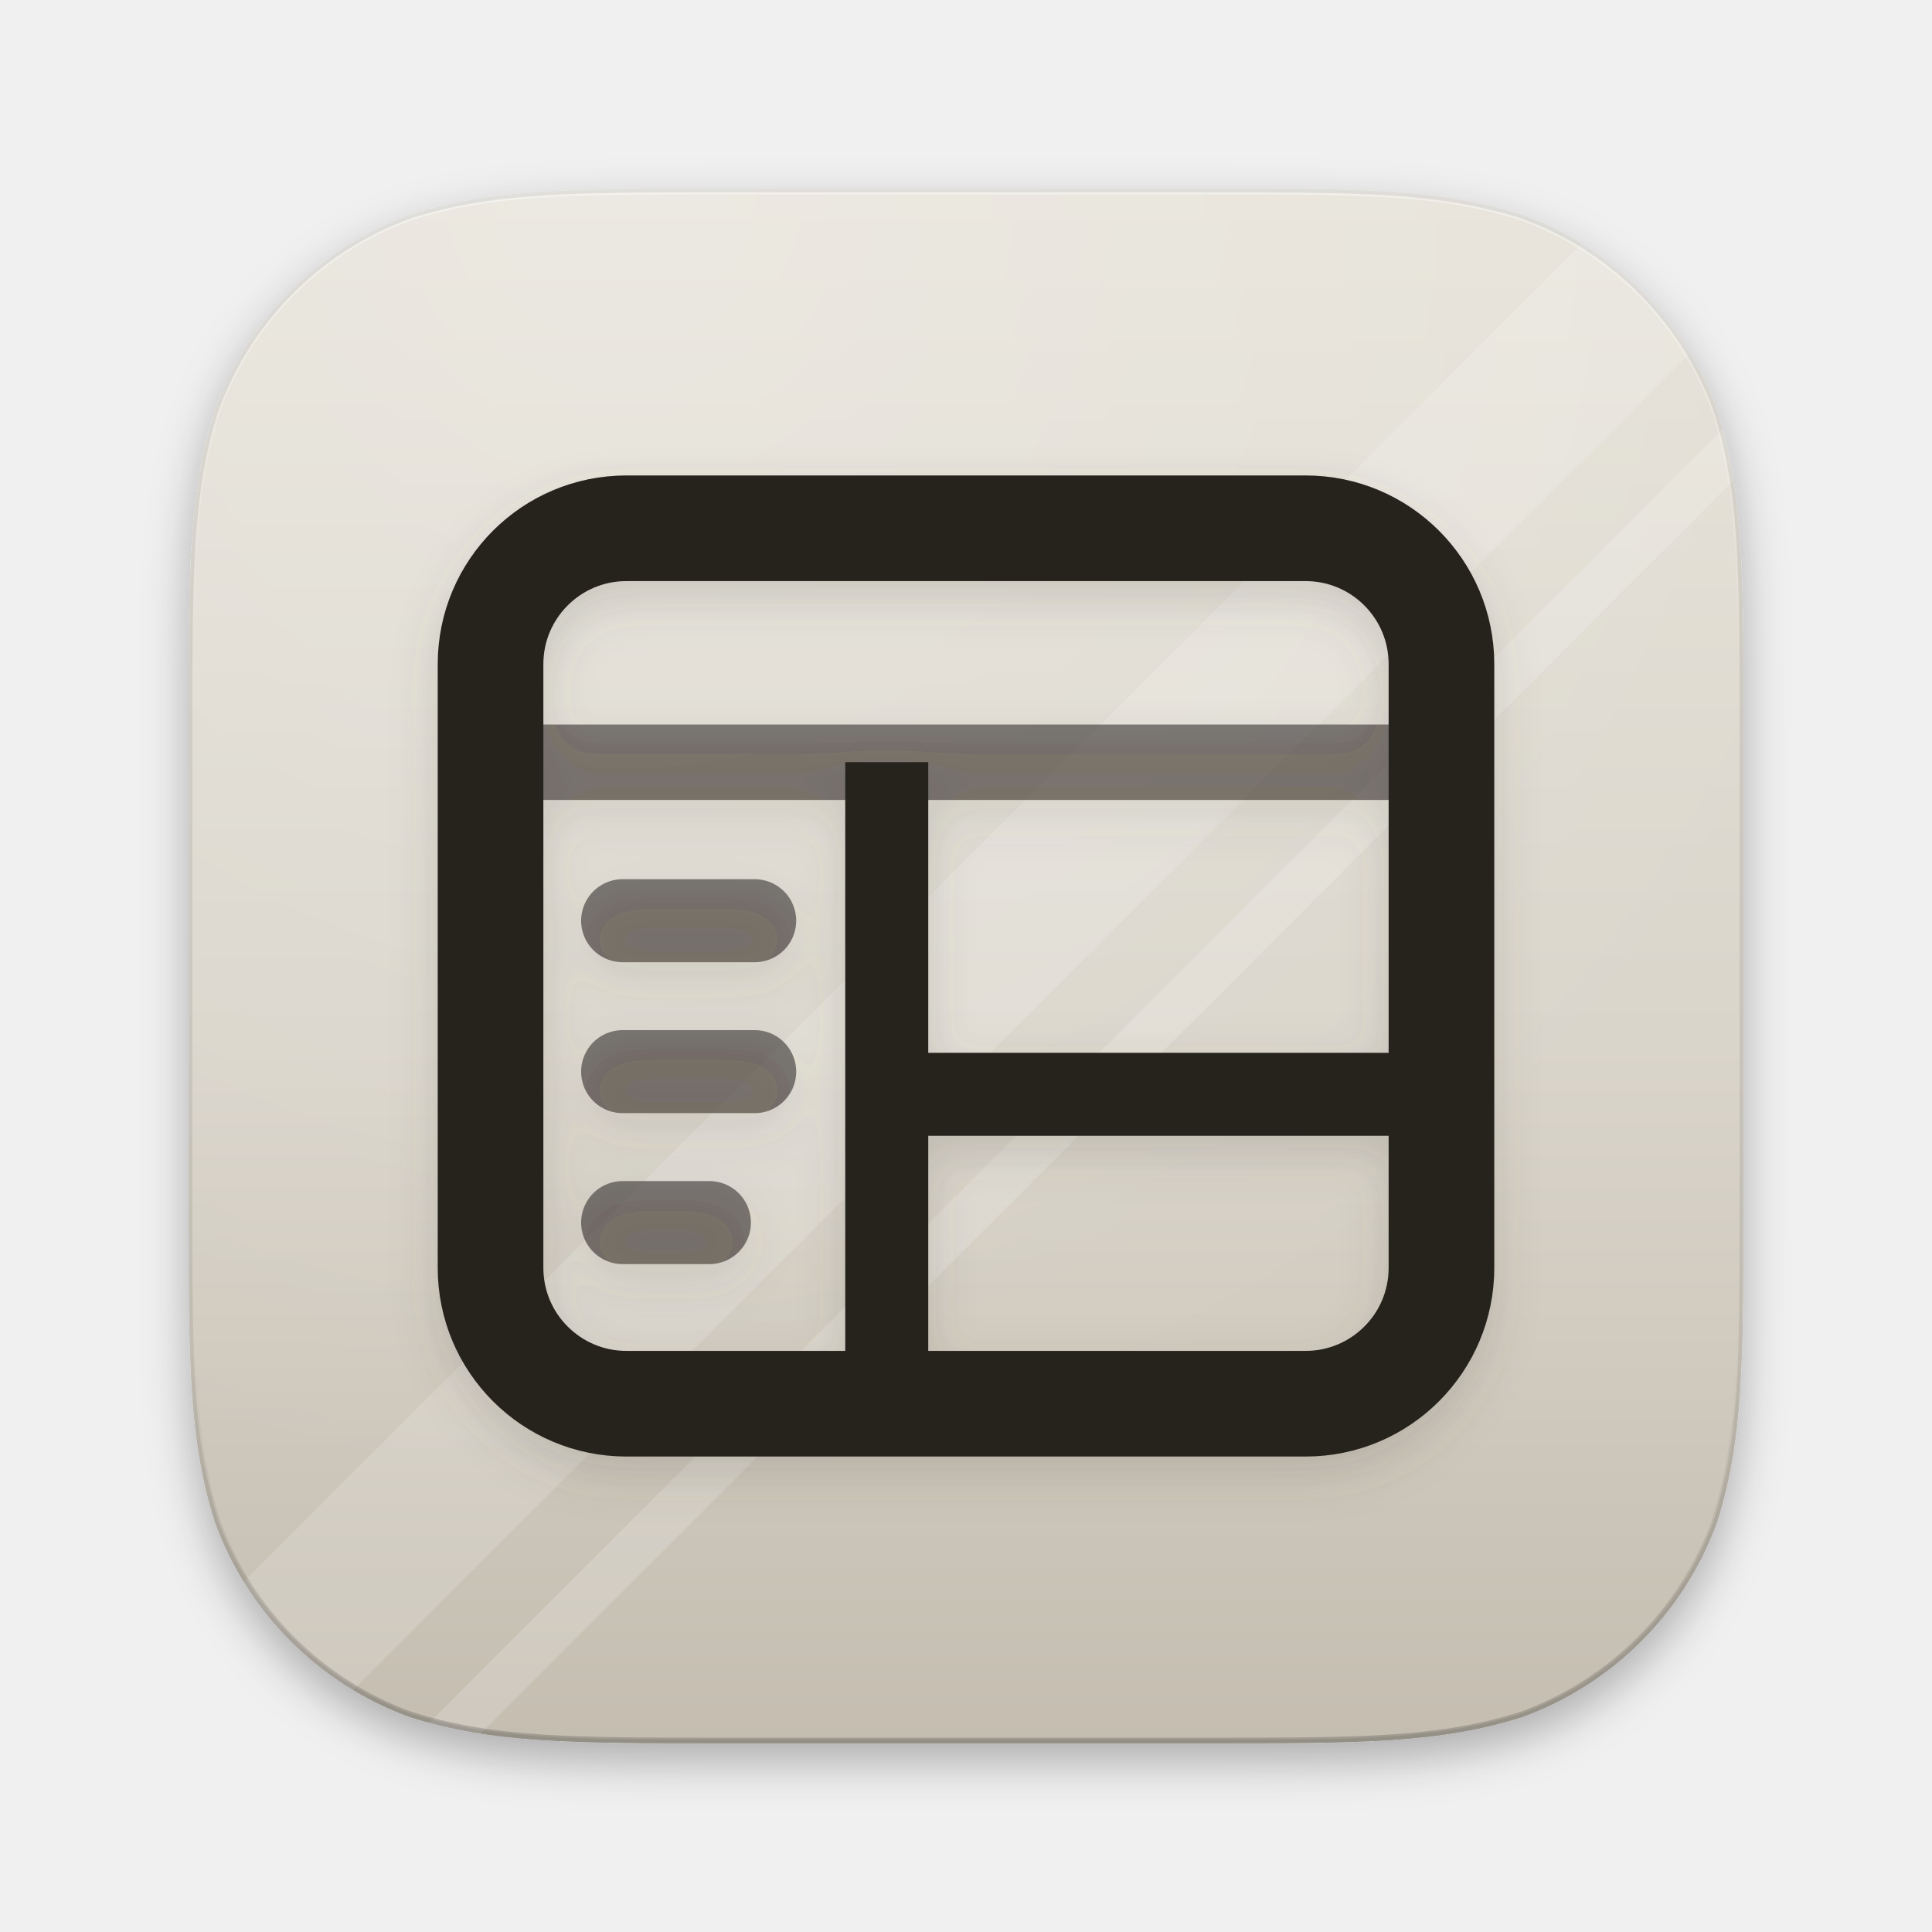
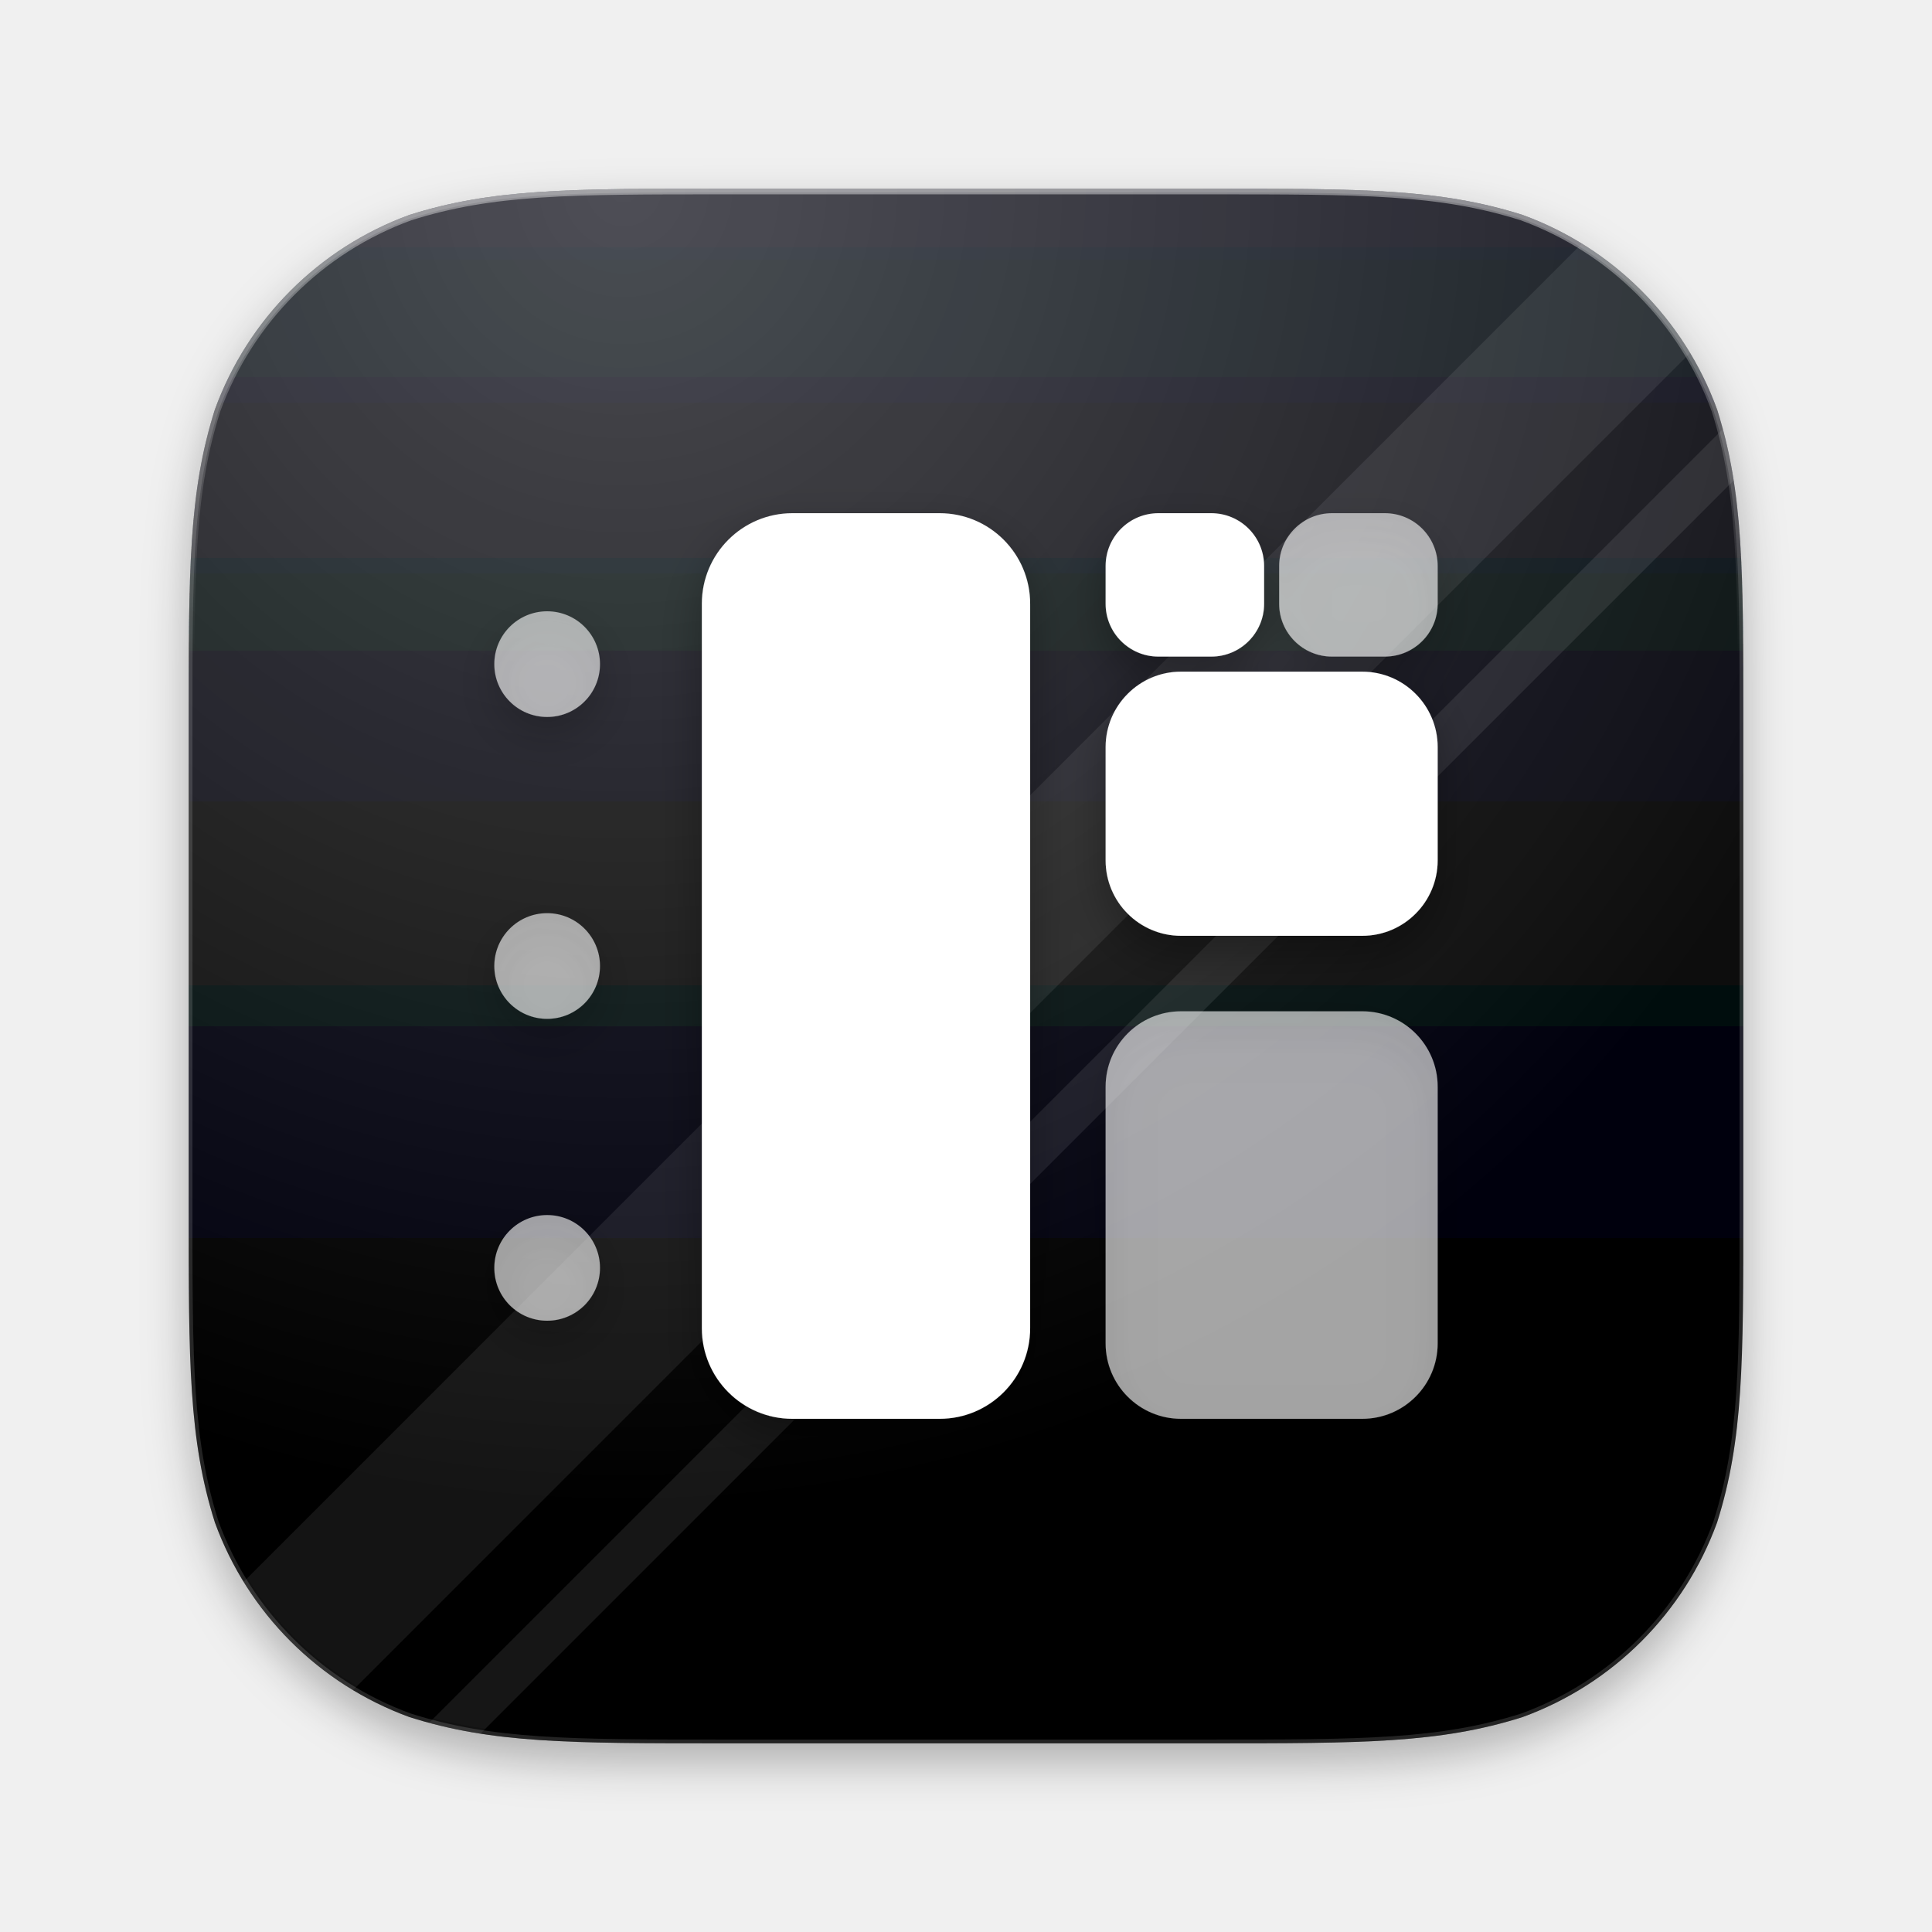
<svg xmlns="http://www.w3.org/2000/svg" width="1024" height="1024" viewBox="0 0 1024 1024">
  <defs>
    <linearGradient id="w0bg" x1="0" y1="100" x2="0" y2="924" gradientUnits="userSpaceOnUse">
-       <stop offset="0" stop-color="#E7E3DA" />
-       <stop offset="0.55" stop-color="#DAD5CB" />
-       <stop offset="1" stop-color="#C4BDB0" />
+       <stop offset="0" stop-color="#1B1F27" />
+       <stop offset="0.55" stop-color="#050609" />
+       <stop offset="1" stop-color="#000000" />
    </linearGradient>
    <radialGradient id="w0sheen" cx="330.72" cy="100" r="700.4" gradientUnits="userSpaceOnUse">
      <stop offset="0" stop-color="#FFFFFF" stop-opacity="0.22" />
      <stop offset="1" stop-color="#FFFFFF" stop-opacity="0" />
    </radialGradient>
    <linearGradient id="w0edge" x1="0" y1="100" x2="0" y2="924" gradientUnits="userSpaceOnUse">
      <stop offset="0" stop-color="#FFFFFF" stop-opacity="0.4" />
      <stop offset="0.3" stop-color="#FFFFFF" stop-opacity="0" />
      <stop offset="0.75" stop-color="#000000" stop-opacity="0" />
      <stop offset="1" stop-color="#000000" stop-opacity="0.18" />
    </linearGradient>
    <clipPath id="w0clip">
      <path d="M383.41 100H640.59C722.19 100 763 100 806.92 113.89C854.88 131.34 892.66 169.12 910.11 217.08C924 261 924 301.81 924 383.41V640.59C924 722.19 924 763 910.11 806.92C892.66 854.88 854.88 892.66 806.92 910.11C763 924 722.19 924 640.59 924H383.41C301.81 924 261 924 217.08 910.11C169.12 892.66 131.34 854.88 113.89 806.92C100 763 100 722.19 100 640.59V383.41C100 301.81 100 261 113.89 217.08C131.34 169.12 169.12 131.34 217.08 113.89C261 100 301.81 100 383.41 100Z" />
    </clipPath>
    <filter id="w0gs" x="-20%" y="-20%" width="140%" height="140%">
-       <feDropShadow dx="0" dy="10" stdDeviation="12" flood-color="#58534A" flood-opacity="0.18" />
+       <feDropShadow dx="0" dy="10" stdDeviation="12" flood-color="#000000" flood-opacity="0.32" />
    </filter>
    <filter id="w0ts" x="-10%" y="-10%" width="120%" height="125%">
      <feDropShadow dx="0" dy="10" stdDeviation="12" flood-color="#000" flood-opacity="0.28" />
    </filter>
  </defs>
  <path d="M383.41 100H640.59C722.19 100 763 100 806.92 113.89C854.88 131.34 892.66 169.12 910.11 217.08C924 261 924 301.81 924 383.41V640.59C924 722.19 924 763 910.11 806.92C892.66 854.88 854.88 892.66 806.92 910.11C763 924 722.19 924 640.59 924H383.41C301.81 924 261 924 217.08 910.11C169.12 892.66 131.34 854.88 113.89 806.92C100 763 100 722.19 100 640.59V383.41C100 301.81 100 261 113.89 217.08C131.34 169.12 169.12 131.34 217.08 113.89C261 100 301.81 100 383.41 100Z" fill="url(#w0bg)" filter="url(#w0ts)" />
  <g clip-path="url(#w0clip)">
-     <path d="M60 907.52L907.52 60L1022.88 60L60 1022.88Z" fill="#FFFFFF" opacity="0.16" />
-     <path d="M60 1080.56L1080.56 60L1113.52 60L60 1113.52Z" fill="#FFFFFF" opacity="0.176" />
+     <path d="M60 907.52L907.52 60L1022.88 60L60 1022.88Z" fill="#FFFFFF" opacity="0.08" />
+     <path d="M60 1080.56L1080.56 60L1113.52 60L60 1113.52Z" fill="#FFFFFF" opacity="0.088" />
    <rect x="100" y="100" width="824" height="824" fill="url(#w0sheen)" />
    <path d="M383.41 100H640.59C722.19 100 763 100 806.92 113.89C854.88 131.34 892.66 169.12 910.11 217.08C924 261 924 301.81 924 383.41V640.59C924 722.19 924 763 910.11 806.92C892.66 854.88 854.88 892.66 806.92 910.11C763 924 722.19 924 640.59 924H383.41C301.81 924 261 924 217.08 910.11C169.12 892.66 131.34 854.88 113.89 806.92C100 763 100 722.19 100 640.59V383.41C100 301.81 100 261 113.89 217.08C131.34 169.12 169.12 131.34 217.08 113.89C261 100 301.81 100 383.41 100Z" fill="none" stroke="url(#w0edge)" stroke-width="6" />
-     <path d="M383.41 100H640.59C722.19 100 763 100 806.92 113.89C854.88 131.34 892.66 169.12 910.11 217.08C924 261 924 301.81 924 383.41V640.59C924 722.19 924 763 910.11 806.92C892.66 854.88 854.88 892.66 806.92 910.11C763 924 722.19 924 640.59 924H383.41C301.81 924 261 924 217.08 910.11C169.12 892.66 131.34 854.88 113.89 806.92C100 763 100 722.19 100 640.59V383.41C100 301.81 100 261 113.89 217.08C131.34 169.12 169.12 131.34 217.08 113.89C261 100 301.81 100 383.41 100Z" fill="none" stroke="#000000" stroke-opacity="0.08" stroke-width="4" />
+     <path d="M383.41 100H640.59C722.19 100 763 100 806.92 113.89C854.88 131.34 892.66 169.12 910.11 217.08C924 261 924 301.81 924 383.41V640.59C924 722.19 924 763 910.11 806.92C892.66 854.88 854.88 892.66 806.92 910.11C763 924 722.19 924 640.59 924H383.41C301.81 924 261 924 217.08 910.11C169.12 892.66 131.34 854.88 113.89 806.92C100 763 100 722.19 100 640.59V383.41C100 301.81 100 261 113.89 217.08C131.34 169.12 169.12 131.34 217.08 113.89C261 100 301.81 100 383.41 100Z" fill="none" stroke="#FFFFFF" stroke-opacity="0.14" stroke-width="4" />
  </g>
  <g filter="url(#w0gs)" transform="translate(512 512) scale(1) translate(-512 -512)">
-     <path d="M332 280H692A72 72 0 0 1 764 352V672A72 72 0 0 1 692 744H332A72 72 0 0 1 260 672V352A72 72 0 0 1 332 280Z" fill="none" stroke="#26231E" stroke-width="56" stroke-linecap="round" stroke-linejoin="round" />
-     <g opacity="0.55">
-       <path d="M268 404H756" fill="none" stroke="#26231E" stroke-width="40" stroke-linecap="butt" stroke-linejoin="round" />
+     <g opacity="0.6">
+       <path d="M262 352a28 28 0 1 1 56 0a28 28 0 1 1 -56 0ZM262 512a28 28 0 1 1 56 0a28 28 0 1 1 -56 0ZM262 672a28 28 0 1 1 56 0a28 28 0 1 1 -56 0Z" fill="#FFFFFF" />
    </g>
-     <path d="M470 404V736" fill="none" stroke="#26231E" stroke-width="44" stroke-linecap="butt" stroke-linejoin="round" />
-     <path d="M470 580H756" fill="none" stroke="#26231E" stroke-width="44" stroke-linecap="butt" stroke-linejoin="round" />
-     <g opacity="0.55">
-       <path d="M330 488H400M330 568H400M330 648H376" fill="none" stroke="#26231E" stroke-width="44" stroke-linecap="round" stroke-linejoin="round" />
+     <path d="M420 272H498A48 48 0 0 1 546 320V704A48 48 0 0 1 498 752H420A48 48 0 0 1 372 704V320A48 48 0 0 1 420 272Z" fill="#FFFFFF" />
+     <path d="M614 272H642A28 28 0 0 1 670 300V320A28 28 0 0 1 642 348H614A28 28 0 0 1 586 320V300A28 28 0 0 1 614 272Z" fill="#FFFFFF" />
+     <g opacity="0.6">
+       <path d="M706 272H734A28 28 0 0 1 762 300V320A28 28 0 0 1 734 348H706A28 28 0 0 1 678 320V300A28 28 0 0 1 706 272Z" fill="#FFFFFF" />
+     </g>
+     <path d="M626 356H722A40 40 0 0 1 762 396V456A40 40 0 0 1 722 496H626A40 40 0 0 1 586 456V396A40 40 0 0 1 626 356Z" fill="#FFFFFF" />
+     <g opacity="0.6">
+       <path d="M626 536H722A40 40 0 0 1 762 576V712A40 40 0 0 1 722 752H626A40 40 0 0 1 586 712V576A40 40 0 0 1 626 536Z" fill="#FFFFFF" />
    </g>
  </g>
</svg>
